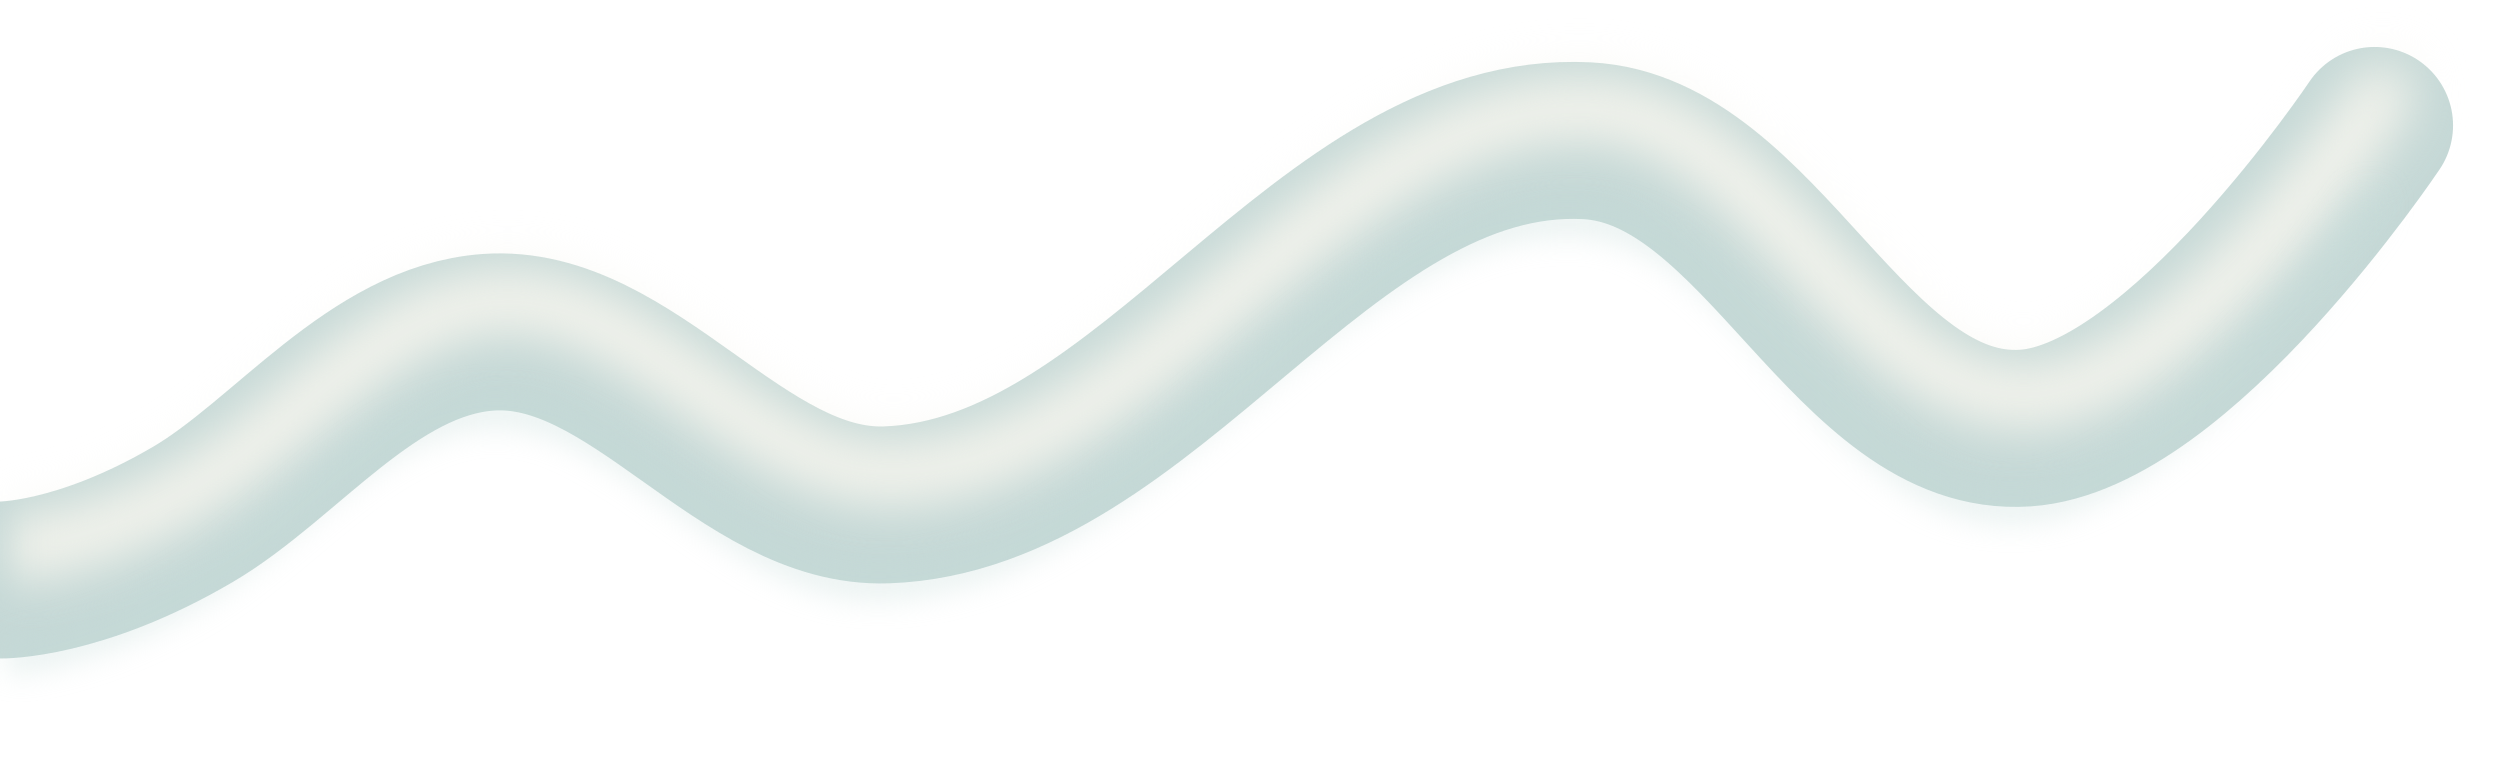
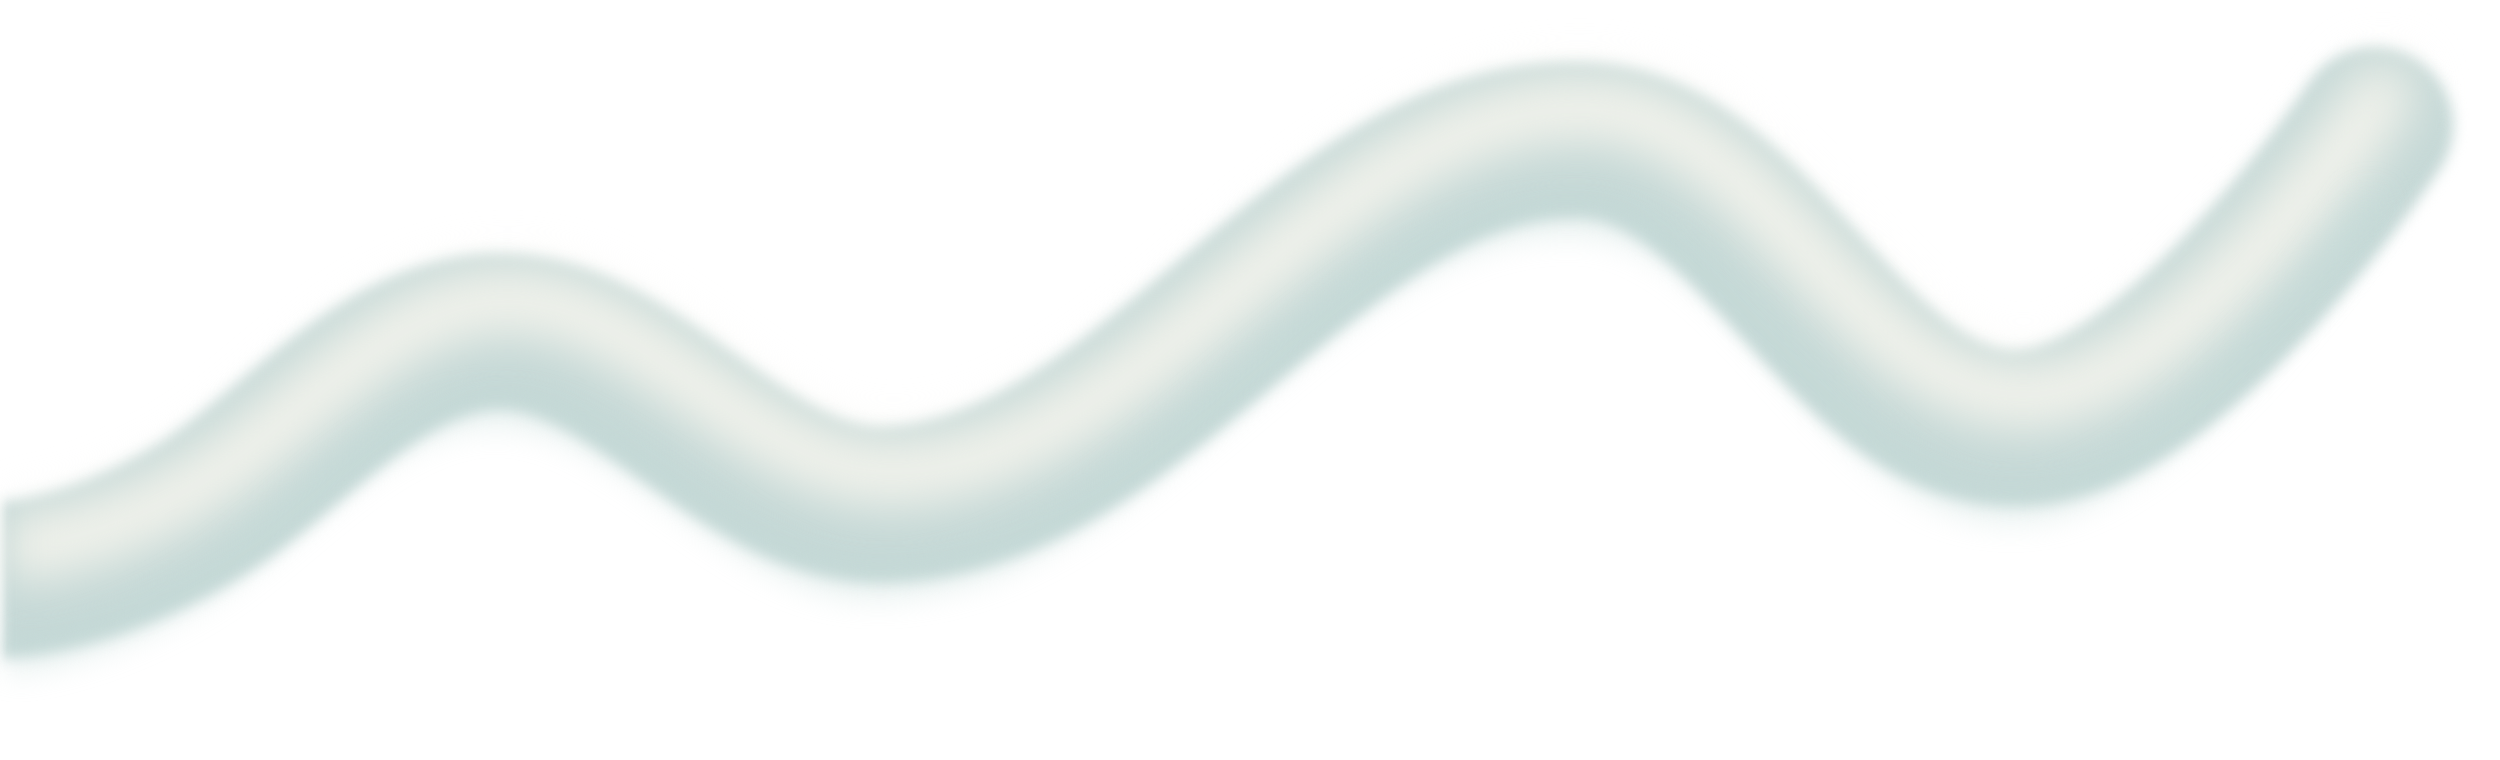
<svg xmlns="http://www.w3.org/2000/svg" width="7962.688" height="2417.882" viewBox="0 0 2106.794 639.731" version="1.1" id="svg1" xml:space="preserve">
  <defs id="defs1">
    <filter style="color-interpolation-filters:sRGB" id="filter1" x="-0.038" y="-0.2" width="1.077" height="1.401">
      <feGaussianBlur stdDeviation="21.585" id="feGaussianBlur1" />
    </filter>
    <filter style="color-interpolation-filters:sRGB" id="filter2" x="-0.02" y="-0.103" width="1.039" height="1.205">
      <feGaussianBlur stdDeviation="14.292" id="feGaussianBlur2" />
    </filter>
+     <filter style="color-interpolation-filters:sRGB" id="filter3" x="-0.04" y="-0.21" width="1.08" height="1.42">
+       <feGaussianBlur stdDeviation="5.96" id="feGaussianBlur3" />
+     </filter>
  </defs>
  <g id="layer1" transform="translate(-9773.313,-1585.062)">
-     <path style="fill:none;stroke:#c5d8d6;stroke-width:132.292;stroke-linecap:round;stroke-linejoin:miter;stroke-dasharray:none;stroke-opacity:1" d="m 11774.393,1690.775 c 0,0 -164.735,246.333 -294.236,255.029 -146.938,9.867 -222.462,-234.73 -369.544,-242.136 -221.478,-11.153 -368.655,299.036 -590.275,306.865 -121.885,4.305 -214.089,-154.217 -335.733,-145.44 -97.092,7.005 -170.419,107.439 -248.531,153.35 -96.079,56.471 -162.762,55.419 -162.762,55.419" id="path1" />
+     <path style="fill:none;stroke:#c5d8d6;stroke-width:132.292;stroke-linecap:round;stroke-linejoin:miter;stroke-dasharray:none;stroke-opacity:1;filter:url(#filter3)" d="m 11774.393,1690.775 c 0,0 -164.735,246.333 -294.236,255.029 -146.938,9.867 -222.462,-234.73 -369.544,-242.136 -221.478,-11.153 -368.655,299.036 -590.275,306.865 -121.885,4.305 -214.089,-154.217 -335.733,-145.44 -97.092,7.005 -170.419,107.439 -248.531,153.35 -96.079,56.471 -162.762,55.419 -162.762,55.419" id="path1" />
    <path style="mix-blend-mode:normal;fill:none;stroke:#f6f5ee;stroke-width:50;stroke-linecap:round;stroke-linejoin:miter;stroke-dasharray:none;stroke-opacity:1;filter:url(#filter1)" d="m 11781.408,1663.881 c 0,0 -164.735,246.333 -294.236,255.029 -146.938,9.867 -222.462,-234.73 -369.544,-242.136 -221.478,-11.153 -368.655,299.036 -590.275,306.865 -121.885,4.305 -214.089,-154.217 -335.733,-145.44 -97.092,7.005 -170.419,107.439 -248.53,153.35 -96.079,56.471 -162.762,55.419 -162.762,55.419" id="path2" />
    <path style="mix-blend-mode:normal;fill:none;stroke:#c4dbd8;stroke-width:10;stroke-linecap:round;stroke-linejoin:miter;stroke-dasharray:none;stroke-opacity:1;filter:url(#filter2)" d="m 11770.885,1756.519 c 0,0 -164.735,246.333 -294.236,255.029 -146.938,9.867 -222.462,-234.73 -369.544,-242.136 -221.478,-11.153 -368.655,299.036 -590.275,306.865 -121.885,4.305 -214.089,-154.217 -335.733,-145.44 -97.092,7.005 -170.419,107.439 -248.531,153.35 -96.079,56.471 -162.762,55.419 -162.762,55.419" id="path23" />
  </g>
</svg>
